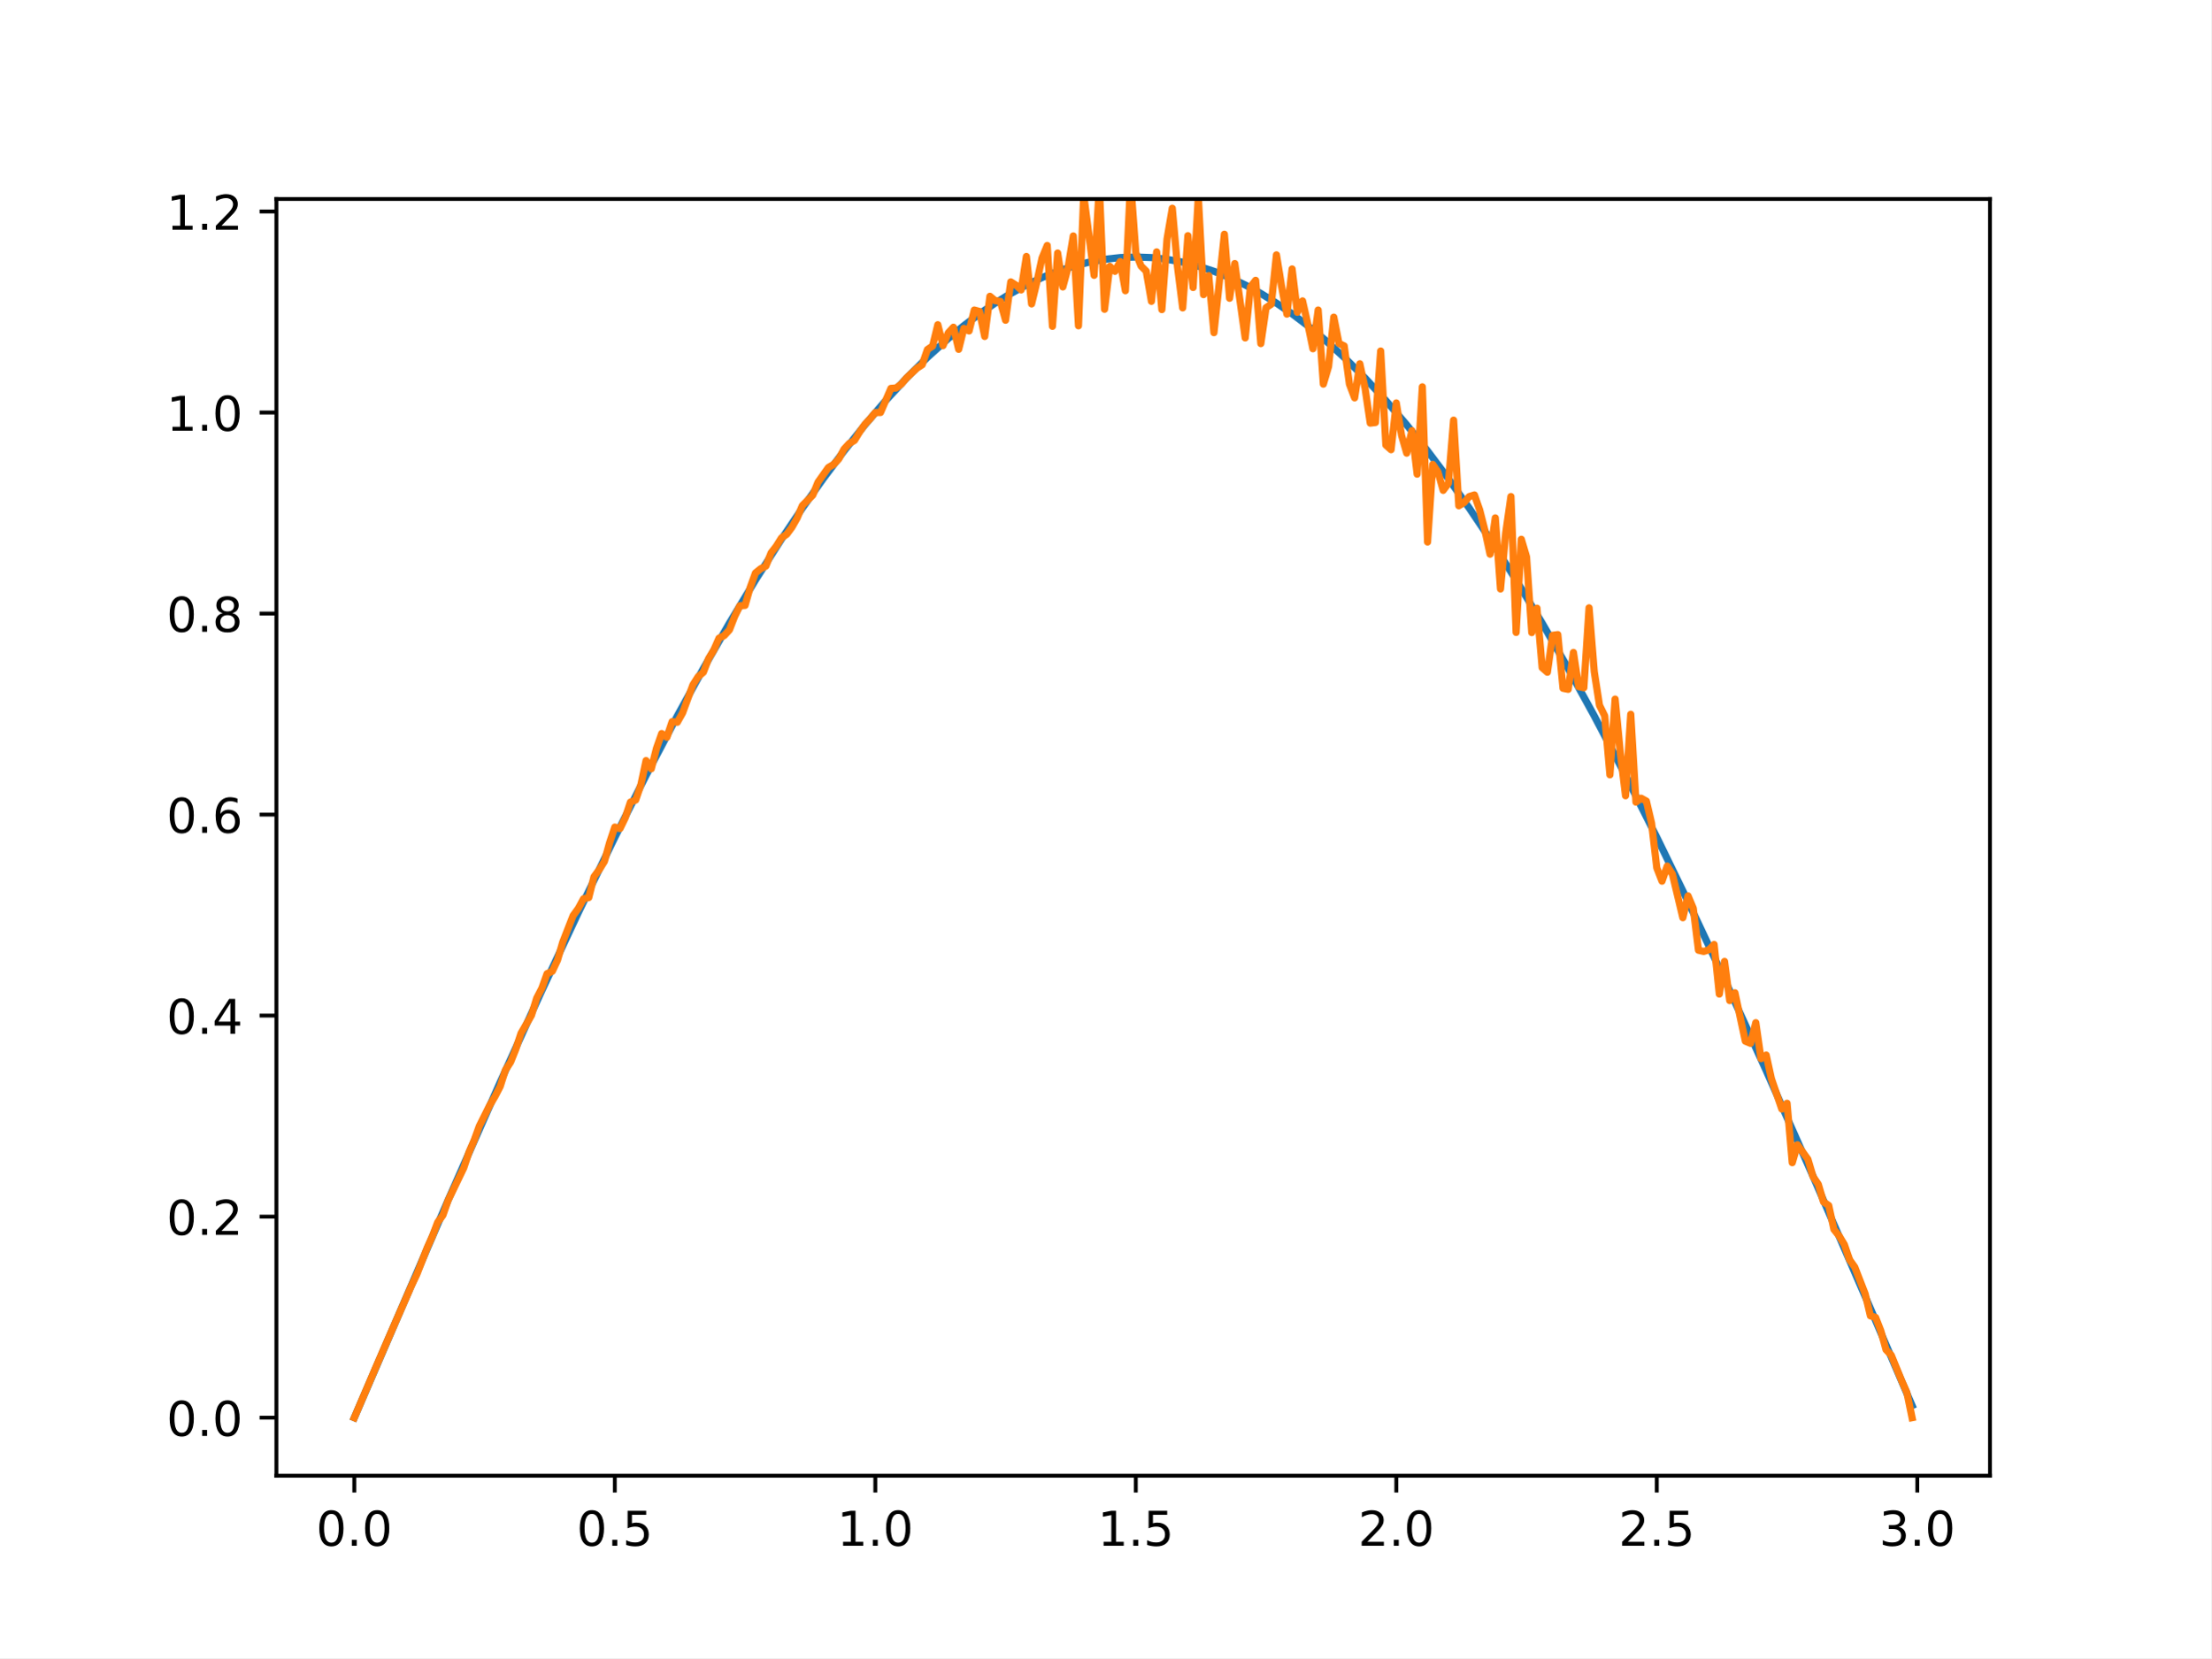
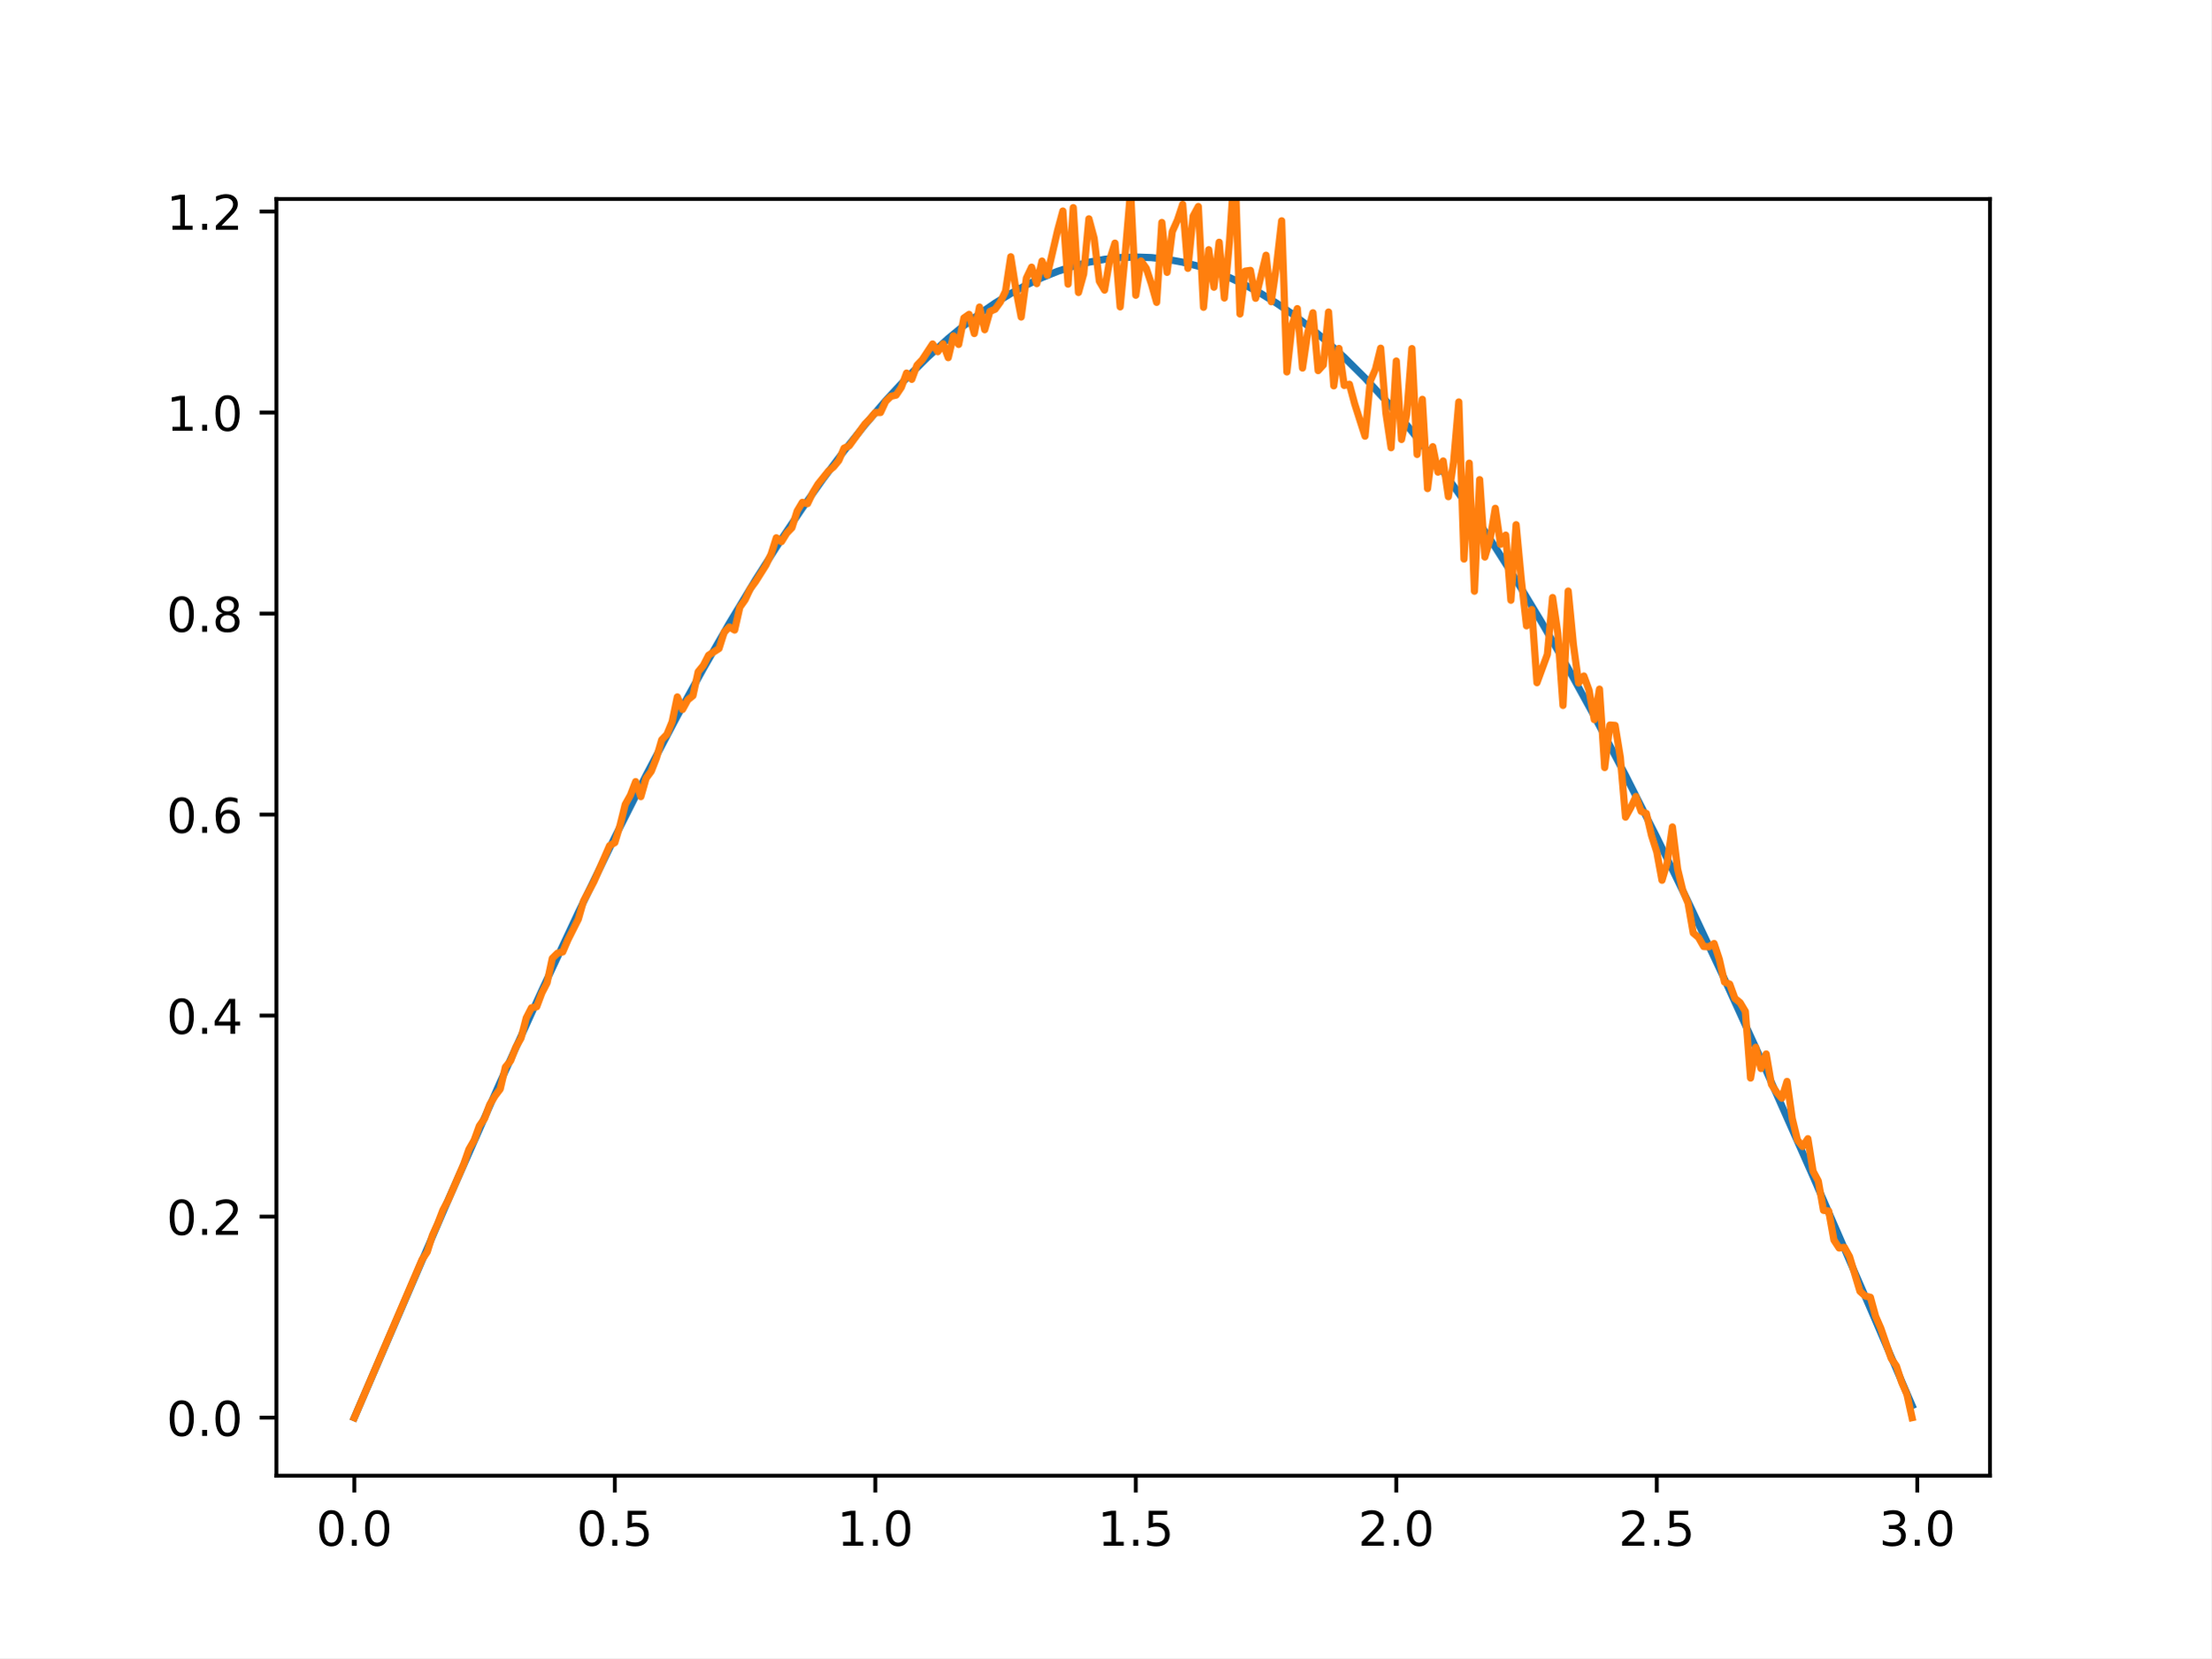
<svg xmlns="http://www.w3.org/2000/svg" xmlns:xlink="http://www.w3.org/1999/xlink" width="460.8pt" height="345.6pt" viewBox="0 0 460.8 345.6" version="1.1">
  <defs>
    <style type="text/css">*{stroke-linejoin: round; stroke-linecap: butt}</style>
  </defs>
  <g id="figure_1">
    <g id="patch_1">
      <path d="M 0 345.6  L 460.8 345.6  L 460.8 0  L 0 0  z " style="fill: #ffffff" />
    </g>
    <g id="axes_1">
      <g id="patch_2">
        <path d="M 57.6 307.584  L 414.72 307.584  L 414.72 41.472  L 57.6 41.472  z " style="fill: #ffffff" />
      </g>
      <g id="matplotlib.axis_1">
        <g id="xtick_1">
          <g id="line2d_1">
            <defs>
-               <path id="m461a447550" d="M 0 0  L 0 3.5  " style="stroke: #000000; stroke-width: 0.8" />
+               <path id="m5d79158a3b" d="M 0 0  L 0 3.5  " style="stroke: #000000; stroke-width: 0.8" />
            </defs>
            <g>
-               <use xlink:href="#m461a447550" x="73.833" y="307.584" style="stroke: #000000; stroke-width: 0.8" />
+               <use xlink:href="#m5d79158a3b" x="73.833" y="307.584" style="stroke: #000000; stroke-width: 0.8" />
            </g>
          </g>
          <g id="text_1">
            <g transform="translate(65.88116 322.1824) scale(0.1 -0.1)">
              <defs>
                <path id="DejaVuSans-30" d="M 2034 4250  Q 1547 4250 1301 3770  Q 1056 3291 1056 2328  Q 1056 1369 1301 889  Q 1547 409 2034 409  Q 2525 409 2770 889  Q 3016 1369 3016 2328  Q 3016 3291 2770 3770  Q 2525 4250 2034 4250  z M 2034 4750  Q 2819 4750 3233 4129  Q 3647 3509 3647 2328  Q 3647 1150 3233 529  Q 2819 -91 2034 -91  Q 1250 -91 836 529  Q 422 1150 422 2328  Q 422 3509 836 4129  Q 1250 4750 2034 4750  z " transform="scale(0.015625)" />
                <path id="DejaVuSans-2e" d="M 684 794  L 1344 794  L 1344 0  L 684 0  L 684 794  z " transform="scale(0.015625)" />
              </defs>
              <use xlink:href="#DejaVuSans-30" />
              <use xlink:href="#DejaVuSans-2e" transform="translate(63.62305 0)" />
              <use xlink:href="#DejaVuSans-30" transform="translate(95.41016 0)" />
            </g>
          </g>
        </g>
        <g id="xtick_2">
          <g id="line2d_2">
            <g>
-               <use xlink:href="#m461a447550" x="128.123" y="307.584" style="stroke: #000000; stroke-width: 0.8" />
+               <use xlink:href="#m5d79158a3b" x="128.123" y="307.584" style="stroke: #000000; stroke-width: 0.8" />
            </g>
          </g>
          <g id="text_2">
            <g transform="translate(120.1712 322.1824) scale(0.1 -0.1)">
              <defs>
                <path id="DejaVuSans-35" d="M 691 4666  L 3169 4666  L 3169 4134  L 1269 4134  L 1269 2991  Q 1406 3038 1543 3061  Q 1681 3084 1819 3084  Q 2600 3084 3056 2656  Q 3513 2228 3513 1497  Q 3513 744 3044 326  Q 2575 -91 1722 -91  Q 1428 -91 1123 -41  Q 819 9 494 109  L 494 744  Q 775 591 1075 516  Q 1375 441 1709 441  Q 2250 441 2565 725  Q 2881 1009 2881 1497  Q 2881 1984 2565 2268  Q 2250 2553 1709 2553  Q 1456 2553 1204 2497  Q 953 2441 691 2322  L 691 4666  z " transform="scale(0.015625)" />
              </defs>
              <use xlink:href="#DejaVuSans-30" />
              <use xlink:href="#DejaVuSans-2e" transform="translate(63.62305 0)" />
              <use xlink:href="#DejaVuSans-35" transform="translate(95.41016 0)" />
            </g>
          </g>
        </g>
        <g id="xtick_3">
          <g id="line2d_3">
            <g>
-               <use xlink:href="#m461a447550" x="182.413" y="307.584" style="stroke: #000000; stroke-width: 0.8" />
+               <use xlink:href="#m5d79158a3b" x="182.413" y="307.584" style="stroke: #000000; stroke-width: 0.8" />
            </g>
          </g>
          <g id="text_3">
            <g transform="translate(174.4613 322.1824) scale(0.1 -0.1)">
              <defs>
                <path id="DejaVuSans-31" d="M 794 531  L 1825 531  L 1825 4091  L 703 3866  L 703 4441  L 1819 4666  L 2450 4666  L 2450 531  L 3481 531  L 3481 0  L 794 0  L 794 531  z " transform="scale(0.015625)" />
              </defs>
              <use xlink:href="#DejaVuSans-31" />
              <use xlink:href="#DejaVuSans-2e" transform="translate(63.62305 0)" />
              <use xlink:href="#DejaVuSans-30" transform="translate(95.41016 0)" />
            </g>
          </g>
        </g>
        <g id="xtick_4">
          <g id="line2d_4">
            <g>
-               <use xlink:href="#m461a447550" x="236.703" y="307.584" style="stroke: #000000; stroke-width: 0.8" />
+               <use xlink:href="#m5d79158a3b" x="236.703" y="307.584" style="stroke: #000000; stroke-width: 0.8" />
            </g>
          </g>
          <g id="text_4">
            <g transform="translate(228.7513 322.1824) scale(0.1 -0.1)">
              <use xlink:href="#DejaVuSans-31" />
              <use xlink:href="#DejaVuSans-2e" transform="translate(63.62305 0)" />
              <use xlink:href="#DejaVuSans-35" transform="translate(95.41016 0)" />
            </g>
          </g>
        </g>
        <g id="xtick_5">
          <g id="line2d_5">
            <g>
-               <use xlink:href="#m461a447550" x="290.993" y="307.584" style="stroke: #000000; stroke-width: 0.8" />
+               <use xlink:href="#m5d79158a3b" x="290.993" y="307.584" style="stroke: #000000; stroke-width: 0.8" />
            </g>
          </g>
          <g id="text_5">
            <g transform="translate(283.0414 322.1824) scale(0.1 -0.1)">
              <defs>
                <path id="DejaVuSans-32" d="M 1228 531  L 3431 531  L 3431 0  L 469 0  L 469 531  Q 828 903 1448 1529  Q 2069 2156 2228 2338  Q 2531 2678 2651 2914  Q 2772 3150 2772 3378  Q 2772 3750 2511 3984  Q 2250 4219 1831 4219  Q 1534 4219 1204 4116  Q 875 4013 500 3803  L 500 4441  Q 881 4594 1212 4672  Q 1544 4750 1819 4750  Q 2544 4750 2975 4387  Q 3406 4025 3406 3419  Q 3406 3131 3298 2873  Q 3191 2616 2906 2266  Q 2828 2175 2409 1742  Q 1991 1309 1228 531  z " transform="scale(0.015625)" />
              </defs>
              <use xlink:href="#DejaVuSans-32" />
              <use xlink:href="#DejaVuSans-2e" transform="translate(63.62305 0)" />
              <use xlink:href="#DejaVuSans-30" transform="translate(95.41016 0)" />
            </g>
          </g>
        </g>
        <g id="xtick_6">
          <g id="line2d_6">
            <g>
-               <use xlink:href="#m461a447550" x="345.283" y="307.584" style="stroke: #000000; stroke-width: 0.8" />
+               <use xlink:href="#m5d79158a3b" x="345.283" y="307.584" style="stroke: #000000; stroke-width: 0.8" />
            </g>
          </g>
          <g id="text_6">
            <g transform="translate(337.3315 322.1824) scale(0.1 -0.1)">
              <use xlink:href="#DejaVuSans-32" />
              <use xlink:href="#DejaVuSans-2e" transform="translate(63.62305 0)" />
              <use xlink:href="#DejaVuSans-35" transform="translate(95.41016 0)" />
            </g>
          </g>
        </g>
        <g id="xtick_7">
          <g id="line2d_7">
            <g>
-               <use xlink:href="#m461a447550" x="399.573" y="307.584" style="stroke: #000000; stroke-width: 0.8" />
+               <use xlink:href="#m5d79158a3b" x="399.573" y="307.584" style="stroke: #000000; stroke-width: 0.8" />
            </g>
          </g>
          <g id="text_7">
            <g transform="translate(391.6215 322.1824) scale(0.1 -0.1)">
              <defs>
                <path id="DejaVuSans-33" d="M 2597 2516  Q 3050 2419 3304 2112  Q 3559 1806 3559 1356  Q 3559 666 3084 287  Q 2609 -91 1734 -91  Q 1441 -91 1130 -33  Q 819 25 488 141  L 488 750  Q 750 597 1062 519  Q 1375 441 1716 441  Q 2309 441 2620 675  Q 2931 909 2931 1356  Q 2931 1769 2642 2001  Q 2353 2234 1838 2234  L 1294 2234  L 1294 2753  L 1863 2753  Q 2328 2753 2575 2939  Q 2822 3125 2822 3475  Q 2822 3834 2567 4026  Q 2313 4219 1838 4219  Q 1578 4219 1281 4162  Q 984 4106 628 3988  L 628 4550  Q 988 4650 1302 4700  Q 1616 4750 1894 4750  Q 2613 4750 3031 4423  Q 3450 4097 3450 3541  Q 3450 3153 3228 2886  Q 3006 2619 2597 2516  z " transform="scale(0.015625)" />
              </defs>
              <use xlink:href="#DejaVuSans-33" />
              <use xlink:href="#DejaVuSans-2e" transform="translate(63.62305 0)" />
              <use xlink:href="#DejaVuSans-30" transform="translate(95.41016 0)" />
            </g>
          </g>
        </g>
      </g>
      <g id="matplotlib.axis_2">
        <g id="ytick_1">
          <g id="line2d_8">
            <defs>
-               <path id="mc5fe4ab43b" d="M 0 0  L -3.5 0  " style="stroke: #000000; stroke-width: 0.8" />
+               <path id="m4d8de531a7" d="M 0 0  L -3.5 0  " style="stroke: #000000; stroke-width: 0.8" />
            </defs>
            <g>
-               <use xlink:href="#mc5fe4ab43b" x="57.6" y="295.488" style="stroke: #000000; stroke-width: 0.8" />
+               <use xlink:href="#m4d8de531a7" x="57.6" y="295.488" style="stroke: #000000; stroke-width: 0.8" />
            </g>
          </g>
          <g id="text_8">
            <g transform="translate(34.69687 299.2872) scale(0.1 -0.1)">
              <use xlink:href="#DejaVuSans-30" />
              <use xlink:href="#DejaVuSans-2e" transform="translate(63.62305 0)" />
              <use xlink:href="#DejaVuSans-30" transform="translate(95.41016 0)" />
            </g>
          </g>
        </g>
        <g id="ytick_2">
          <g id="line2d_9">
            <g>
-               <use xlink:href="#mc5fe4ab43b" x="57.6" y="253.586" style="stroke: #000000; stroke-width: 0.8" />
+               <use xlink:href="#m4d8de531a7" x="57.6" y="253.586" style="stroke: #000000; stroke-width: 0.8" />
            </g>
          </g>
          <g id="text_9">
            <g transform="translate(34.69687 257.3854) scale(0.1 -0.1)">
              <use xlink:href="#DejaVuSans-30" />
              <use xlink:href="#DejaVuSans-2e" transform="translate(63.62305 0)" />
              <use xlink:href="#DejaVuSans-32" transform="translate(95.41016 0)" />
            </g>
          </g>
        </g>
        <g id="ytick_3">
          <g id="line2d_10">
            <g>
-               <use xlink:href="#mc5fe4ab43b" x="57.6" y="211.684" style="stroke: #000000; stroke-width: 0.8" />
+               <use xlink:href="#m4d8de531a7" x="57.6" y="211.684" style="stroke: #000000; stroke-width: 0.8" />
            </g>
          </g>
          <g id="text_10">
            <g transform="translate(34.69687 215.4837) scale(0.1 -0.1)">
              <defs>
                <path id="DejaVuSans-34" d="M 2419 4116  L 825 1625  L 2419 1625  L 2419 4116  z M 2253 4666  L 3047 4666  L 3047 1625  L 3713 1625  L 3713 1100  L 3047 1100  L 3047 0  L 2419 0  L 2419 1100  L 313 1100  L 313 1709  L 2253 4666  z " transform="scale(0.015625)" />
              </defs>
              <use xlink:href="#DejaVuSans-30" />
              <use xlink:href="#DejaVuSans-2e" transform="translate(63.62305 0)" />
              <use xlink:href="#DejaVuSans-34" transform="translate(95.41016 0)" />
            </g>
          </g>
        </g>
        <g id="ytick_4">
          <g id="line2d_11">
            <g>
-               <use xlink:href="#mc5fe4ab43b" x="57.6" y="169.783" style="stroke: #000000; stroke-width: 0.8" />
+               <use xlink:href="#m4d8de531a7" x="57.6" y="169.783" style="stroke: #000000; stroke-width: 0.8" />
            </g>
          </g>
          <g id="text_11">
            <g transform="translate(34.69687 173.5819) scale(0.1 -0.1)">
              <defs>
                <path id="DejaVuSans-36" d="M 2113 2584  Q 1688 2584 1439 2293  Q 1191 2003 1191 1497  Q 1191 994 1439 701  Q 1688 409 2113 409  Q 2538 409 2786 701  Q 3034 994 3034 1497  Q 3034 2003 2786 2293  Q 2538 2584 2113 2584  z M 3366 4563  L 3366 3988  Q 3128 4100 2886 4159  Q 2644 4219 2406 4219  Q 1781 4219 1451 3797  Q 1122 3375 1075 2522  Q 1259 2794 1537 2939  Q 1816 3084 2150 3084  Q 2853 3084 3261 2657  Q 3669 2231 3669 1497  Q 3669 778 3244 343  Q 2819 -91 2113 -91  Q 1303 -91 875 529  Q 447 1150 447 2328  Q 447 3434 972 4092  Q 1497 4750 2381 4750  Q 2619 4750 2861 4703  Q 3103 4656 3366 4563  z " transform="scale(0.015625)" />
              </defs>
              <use xlink:href="#DejaVuSans-30" />
              <use xlink:href="#DejaVuSans-2e" transform="translate(63.62305 0)" />
              <use xlink:href="#DejaVuSans-36" transform="translate(95.41016 0)" />
            </g>
          </g>
        </g>
        <g id="ytick_5">
          <g id="line2d_12">
            <g>
-               <use xlink:href="#mc5fe4ab43b" x="57.6" y="127.881" style="stroke: #000000; stroke-width: 0.8" />
+               <use xlink:href="#m4d8de531a7" x="57.6" y="127.881" style="stroke: #000000; stroke-width: 0.8" />
            </g>
          </g>
          <g id="text_12">
            <g transform="translate(34.69687 131.6801) scale(0.1 -0.1)">
              <defs>
                <path id="DejaVuSans-38" d="M 2034 2216  Q 1584 2216 1326 1975  Q 1069 1734 1069 1313  Q 1069 891 1326 650  Q 1584 409 2034 409  Q 2484 409 2743 651  Q 3003 894 3003 1313  Q 3003 1734 2745 1975  Q 2488 2216 2034 2216  z M 1403 2484  Q 997 2584 770 2862  Q 544 3141 544 3541  Q 544 4100 942 4425  Q 1341 4750 2034 4750  Q 2731 4750 3128 4425  Q 3525 4100 3525 3541  Q 3525 3141 3298 2862  Q 3072 2584 2669 2484  Q 3125 2378 3379 2068  Q 3634 1759 3634 1313  Q 3634 634 3220 271  Q 2806 -91 2034 -91  Q 1263 -91 848 271  Q 434 634 434 1313  Q 434 1759 690 2068  Q 947 2378 1403 2484  z M 1172 3481  Q 1172 3119 1398 2916  Q 1625 2713 2034 2713  Q 2441 2713 2670 2916  Q 2900 3119 2900 3481  Q 2900 3844 2670 4047  Q 2441 4250 2034 4250  Q 1625 4250 1398 4047  Q 1172 3844 1172 3481  z " transform="scale(0.015625)" />
              </defs>
              <use xlink:href="#DejaVuSans-30" />
              <use xlink:href="#DejaVuSans-2e" transform="translate(63.62305 0)" />
              <use xlink:href="#DejaVuSans-38" transform="translate(95.41016 0)" />
            </g>
          </g>
        </g>
        <g id="ytick_6">
          <g id="line2d_13">
            <g>
-               <use xlink:href="#mc5fe4ab43b" x="57.6" y="85.979" style="stroke: #000000; stroke-width: 0.8" />
+               <use xlink:href="#m4d8de531a7" x="57.6" y="85.979" style="stroke: #000000; stroke-width: 0.8" />
            </g>
          </g>
          <g id="text_13">
            <g transform="translate(34.69687 89.77835) scale(0.1 -0.1)">
              <use xlink:href="#DejaVuSans-31" />
              <use xlink:href="#DejaVuSans-2e" transform="translate(63.62305 0)" />
              <use xlink:href="#DejaVuSans-30" transform="translate(95.41016 0)" />
            </g>
          </g>
        </g>
        <g id="ytick_7">
          <g id="line2d_14">
            <g>
-               <use xlink:href="#mc5fe4ab43b" x="57.6" y="44.077" style="stroke: #000000; stroke-width: 0.8" />
+               <use xlink:href="#m4d8de531a7" x="57.6" y="44.077" style="stroke: #000000; stroke-width: 0.8" />
            </g>
          </g>
          <g id="text_14">
            <g transform="translate(34.69687 47.87658) scale(0.1 -0.1)">
              <use xlink:href="#DejaVuSans-31" />
              <use xlink:href="#DejaVuSans-2e" transform="translate(63.62305 0)" />
              <use xlink:href="#DejaVuSans-32" transform="translate(95.41016 0)" />
            </g>
          </g>
        </g>
      </g>
      <g id="line2d_15">
-         <path d="M 73.833 295.488  L 93.377 250.157  L 104.235 225.565  L 112.922 206.431  L 120.522 190.197  L 128.123 174.528  L 134.638 161.612  L 141.152 149.223  L 146.581 139.339  L 152.01 129.882  L 157.439 120.88  L 162.868 112.356  L 167.212 105.897  L 171.555 99.771  L 175.898 93.988  L 180.241 88.558  L 184.584 83.492  L 188.928 78.797  L 193.271 74.483  L 197.614 70.556  L 200.871 67.87  L 204.129 65.408  L 207.386 63.174  L 210.644 61.168  L 213.901 59.394  L 217.158 57.853  L 220.416 56.546  L 223.673 55.476  L 226.931 54.642  L 230.188 54.045  L 233.445 53.687  L 236.703 53.568  L 239.96 53.687  L 243.218 54.045  L 246.475 54.642  L 249.733 55.476  L 252.99 56.546  L 256.247 57.853  L 259.505 59.394  L 262.762 61.168  L 266.02 63.174  L 269.277 65.408  L 272.534 67.87  L 275.792 70.556  L 280.135 74.483  L 284.478 78.797  L 288.821 83.492  L 293.165 88.558  L 297.508 93.988  L 301.851 99.771  L 306.194 105.897  L 310.537 112.356  L 315.966 120.88  L 321.395 129.882  L 326.824 139.339  L 332.253 149.223  L 338.768 161.612  L 345.283 174.528  L 351.798 187.922  L 359.398 204.081  L 368.085 223.144  L 377.857 245.19  L 389.801 272.721  L 398.487 292.955  L 398.487 292.955  " clip-path="url(#pbb8b11459e)" style="fill: none; stroke: #1f77b4; stroke-width: 1.5; stroke-linecap: square" />
+         <path d="M 73.833 295.488  L 93.377 250.157  L 104.235 225.565  L 112.922 206.431  L 120.522 190.197  L 128.123 174.528  L 134.638 161.612  L 141.152 149.223  L 146.581 139.339  L 152.01 129.882  L 157.439 120.88  L 162.868 112.356  L 167.212 105.897  L 171.555 99.771  L 175.898 93.988  L 180.241 88.558  L 184.584 83.492  L 188.928 78.797  L 193.271 74.483  L 197.614 70.556  L 200.871 67.87  L 204.129 65.408  L 207.386 63.174  L 210.644 61.168  L 213.901 59.394  L 217.158 57.853  L 220.416 56.546  L 223.673 55.476  L 226.931 54.642  L 230.188 54.045  L 233.445 53.687  L 236.703 53.568  L 239.96 53.687  L 243.218 54.045  L 246.475 54.642  L 249.733 55.476  L 252.99 56.546  L 256.247 57.853  L 259.505 59.394  L 262.762 61.168  L 266.02 63.174  L 269.277 65.408  L 272.534 67.87  L 275.792 70.556  L 280.135 74.483  L 284.478 78.797  L 288.821 83.492  L 293.165 88.558  L 297.508 93.988  L 301.851 99.771  L 306.194 105.897  L 310.537 112.356  L 315.966 120.88  L 321.395 129.882  L 326.824 139.339  L 332.253 149.223  L 338.768 161.612  L 345.283 174.528  L 351.798 187.922  L 359.398 204.081  L 368.085 223.144  L 377.857 245.19  L 389.801 272.721  L 398.487 292.955  L 398.487 292.955  " clip-path="url(#p78423b7107)" style="fill: none; stroke: #1f77b4; stroke-width: 1.5; stroke-linecap: square" />
      </g>
      <g id="line2d_16">
-         <path d="M 73.833 295.488  L 78.176 285.328  L 80.348 280.316  L 82.519 275.331  L 85.777 267.884  L 86.862 265.615  L 89.034 260.058  L 90.12 257.645  L 91.206 254.769  L 92.291 253.302  L 93.377 250.197  L 96.635 243.435  L 97.72 240.203  L 98.806 237.695  L 99.892 234.701  L 102.064 230.361  L 103.149 228.534  L 104.235 226.447  L 105.321 223.04  L 106.407 221.371  L 107.493 218.66  L 108.578 215.37  L 110.75 211.627  L 111.836 208.065  L 112.922 205.971  L 114.007 202.948  L 115.093 202.443  L 116.179 200.135  L 117.265 196.395  L 119.436 190.837  L 120.522 189.339  L 121.608 187.333  L 122.694 187.083  L 123.78 182.752  L 124.865 181.288  L 125.951 179.557  L 127.037 175.653  L 128.123 172.391  L 129.209 172.696  L 130.294 170.457  L 131.38 167.185  L 132.466 166.756  L 133.552 163.592  L 134.638 158.532  L 135.723 160.242  L 136.809 155.976  L 137.895 152.892  L 138.981 153.671  L 140.067 150.418  L 141.152 150.541  L 142.238 148.61  L 144.41 142.737  L 145.496 141.032  L 146.581 140.117  L 147.667 137.289  L 148.753 135.505  L 149.839 133.017  L 150.925 132.47  L 152.01 131.29  L 153.096 128.497  L 154.182 126.25  L 155.268 126.184  L 156.354 122.403  L 157.439 119.424  L 158.525 118.543  L 159.611 117.984  L 160.697 115.238  L 161.783 113.837  L 162.868 112.1  L 163.954 111.359  L 165.04 109.884  L 166.126 107.97  L 167.212 105.373  L 169.383 103.202  L 170.469 100.507  L 172.641 97.436  L 173.726 96.803  L 174.812 95.643  L 175.898 93.609  L 176.984 92.434  L 178.07 91.796  L 179.155 90.008  L 180.241 88.449  L 181.327 87.301  L 182.413 85.979  L 183.499 85.979  L 185.67 80.95  L 186.756 80.863  L 187.842 80.05  L 188.928 78.762  L 191.099 76.724  L 192.185 76.027  L 193.271 72.856  L 194.357 72.123  L 195.442 67.68  L 196.528 72.037  L 197.614 69.388  L 198.7 68.201  L 199.786 72.807  L 200.871 68.445  L 201.957 68.975  L 203.043 64.624  L 204.129 64.913  L 205.215 70.125  L 206.3 61.755  L 207.386 62.655  L 208.472 62.815  L 209.558 66.744  L 210.644 58.751  L 211.729 59.431  L 212.815 60.42  L 213.901 53.454  L 214.987 63.345  L 216.073 58.824  L 217.158 53.788  L 218.244 51.161  L 219.33 68.011  L 220.416 52.734  L 221.502 59.804  L 222.587 55.739  L 223.673 49.176  L 224.759 67.904  L 225.845 40.612  L 228.016 57.384  L 229.102 38.736  L 230.188 64.459  L 231.274 55.504  L 232.36 56.547  L 233.445 54.511  L 234.531 60.594  L 235.617 37.719  L 236.703 52.673  L 237.789 55.444  L 238.875 56.515  L 239.96 62.802  L 241.046 52.495  L 242.132 64.529  L 243.218 49.818  L 244.304 43.403  L 245.389 55.552  L 246.475 64.169  L 247.561 49.12  L 248.647 59.925  L 249.733 41.049  L 250.818 61.408  L 251.904 57.443  L 252.99 69.333  L 255.162 48.817  L 256.247 62.165  L 257.333 54.931  L 259.505 70.429  L 260.591 59.816  L 261.676 58.422  L 262.762 71.615  L 263.848 64.125  L 264.934 63.403  L 266.02 53.121  L 267.105 59.793  L 268.191 65.47  L 269.277 56.053  L 270.363 65.088  L 271.449 62.715  L 272.534 67.452  L 273.62 72.692  L 274.706 64.62  L 275.792 80.065  L 276.878 76.384  L 277.963 66.103  L 279.049 71.589  L 280.135 72.096  L 281.221 80.048  L 282.307 82.927  L 283.392 75.82  L 284.478 80.874  L 285.564 88.193  L 286.65 88.058  L 287.736 73.16  L 288.821 92.768  L 289.907 93.731  L 290.993 83.981  L 292.079 90.704  L 293.165 94.446  L 294.25 89.757  L 295.336 98.828  L 296.422 80.629  L 297.508 112.971  L 298.594 96.793  L 299.679 98.379  L 300.765 102.202  L 301.851 100.747  L 302.937 87.568  L 304.023 105.411  L 305.108 104.756  L 306.194 103.496  L 307.28 103.164  L 308.366 106.279  L 309.452 110.517  L 310.537 115.506  L 311.623 107.946  L 312.709 122.755  L 313.795 111.095  L 314.881 103.492  L 315.966 131.817  L 317.052 112.404  L 318.138 116.092  L 319.224 131.851  L 320.31 126.763  L 321.395 139.161  L 322.481 140.116  L 323.567 132.424  L 324.653 132.271  L 325.739 143.464  L 326.824 143.675  L 327.91 135.989  L 328.996 143.122  L 330.082 143.35  L 331.168 126.691  L 332.253 140.037  L 333.339 146.996  L 334.425 149.204  L 335.511 161.495  L 336.597 145.715  L 337.682 156.928  L 338.768 165.858  L 339.854 148.877  L 340.94 167.187  L 342.026 166.38  L 343.111 166.974  L 344.197 171.578  L 345.283 180.886  L 346.369 183.665  L 347.455 180.522  L 348.54 182.199  L 350.712 191.283  L 351.798 186.734  L 352.884 189.327  L 353.969 198.058  L 355.055 198.309  L 356.141 197.972  L 357.227 196.861  L 358.313 207.193  L 359.398 200.392  L 360.484 208.555  L 361.57 206.931  L 363.742 217.021  L 364.827 217.467  L 365.913 213.159  L 366.999 220.659  L 368.085 219.91  L 369.171 224.848  L 371.342 231.164  L 372.428 229.954  L 373.514 242.341  L 374.6 238.605  L 376.771 241.623  L 377.857 245.266  L 378.943 246.848  L 380.029 250.52  L 381.114 251.269  L 382.2 256.247  L 383.286 257.611  L 384.372 259.414  L 385.458 262.574  L 386.543 264.112  L 388.715 269.701  L 389.801 274.265  L 390.887 274.608  L 391.972 277.384  L 393.058 281.326  L 394.144 282.463  L 396.316 287.79  L 397.401 290.25  L 398.487 295.488  L 398.487 295.488  " clip-path="url(#pbb8b11459e)" style="fill: none; stroke: #ff7f0e; stroke-width: 1.5; stroke-linecap: square" />
+         <path d="M 73.833 295.488  L 87.948 262.551  L 89.034 260.935  L 90.12 257.461  L 91.206 255.066  L 92.291 252.238  L 93.377 250.188  L 96.635 242.651  L 97.72 239.56  L 98.806 237.683  L 99.892 234.681  L 100.978 233.133  L 102.064 230.209  L 103.149 228.438  L 104.235 227.001  L 105.321 222.413  L 106.407 221.104  L 107.493 218.273  L 108.578 216.383  L 109.664 212.182  L 110.75 210.059  L 111.836 209.848  L 112.922 206.955  L 114.007 204.852  L 115.093 199.757  L 116.179 198.673  L 117.265 198.421  L 118.351 195.892  L 120.522 191.576  L 121.608 187.798  L 123.78 183.729  L 127.037 176.259  L 128.123 175.635  L 129.209 172.051  L 130.294 167.679  L 131.38 165.741  L 132.466 162.916  L 133.552 166.045  L 134.638 162.227  L 135.723 160.755  L 136.809 157.964  L 137.895 154.203  L 138.981 153.077  L 140.067 150.444  L 141.152 145.258  L 142.238 147.876  L 143.324 145.882  L 144.41 145.006  L 145.496 140.018  L 146.581 138.692  L 147.667 136.573  L 149.839 135.177  L 150.925 131.75  L 152.01 130.679  L 153.096 131.323  L 154.182 126.558  L 155.268 125.035  L 156.354 122.709  L 157.439 121.255  L 159.611 117.806  L 160.697 115.513  L 161.783 112.086  L 162.868 112.885  L 163.954 111.121  L 165.04 109.996  L 166.126 106.515  L 167.212 104.698  L 168.297 104.972  L 169.383 102.688  L 170.469 100.903  L 172.641 98.2  L 173.726 97.299  L 174.812 95.978  L 175.898 93.406  L 176.984 92.916  L 180.241 88.387  L 181.327 87.279  L 182.413 85.979  L 183.499 85.979  L 184.584 83.647  L 185.67 82.599  L 186.756 82.349  L 187.842 80.722  L 188.928 77.753  L 190.013 79.059  L 191.099 76.129  L 192.185 74.992  L 194.357 71.69  L 195.442 73.3  L 196.528 71.658  L 197.614 74.546  L 198.7 69.998  L 199.786 71.789  L 200.871 66.284  L 201.957 65.518  L 203.043 69.516  L 204.129 63.991  L 205.215 68.721  L 206.3 64.908  L 207.386 64.444  L 208.472 62.946  L 209.558 60.672  L 210.644 53.511  L 211.729 60.389  L 212.815 66.074  L 213.901 57.959  L 214.987 55.681  L 216.073 59.114  L 217.158 54.408  L 218.244 57.35  L 220.416 48.009  L 221.502 43.979  L 222.587 59.221  L 223.673 43.27  L 224.759 60.962  L 225.845 57.081  L 226.931 45.605  L 228.016 49.633  L 229.102 58.609  L 230.188 60.463  L 231.274 54.139  L 232.36 50.671  L 233.445 63.956  L 234.531 52.532  L 235.617 39.778  L 236.703 61.531  L 237.789 54.39  L 238.875 55.905  L 239.96 59.179  L 241.046 63.015  L 242.132 46.36  L 243.218 56.762  L 244.304 48.277  L 245.389 45.865  L 246.475 42.591  L 247.561 55.931  L 248.647 45.046  L 249.733 43.041  L 250.818 64.048  L 251.904 52.041  L 252.99 59.86  L 254.076 50.482  L 255.162 62.107  L 256.247 50.166  L 257.333 34.242  L 258.419 65.434  L 259.505 56.507  L 260.591 56.35  L 261.676 62.173  L 263.848 53.191  L 264.934 62.888  L 266.02 55.477  L 267.105 46.015  L 268.191 77.52  L 269.277 67.75  L 270.363 64.32  L 271.449 76.709  L 272.534 69.348  L 273.62 65.183  L 274.706 77.245  L 275.792 76.057  L 276.878 65.028  L 277.963 80.419  L 279.049 72.616  L 280.135 80.334  L 281.221 80.082  L 282.307 84.121  L 284.478 90.91  L 285.564 79.461  L 286.65 76.96  L 287.736 72.564  L 288.821 86.037  L 289.907 93.316  L 290.993 75.241  L 292.079 91.595  L 293.165 86.392  L 294.25 72.651  L 295.336 94.714  L 296.422 83.222  L 297.508 101.835  L 298.594 93.096  L 299.679 98.405  L 300.765 96.075  L 301.851 103.524  L 302.937 96.291  L 304.023 83.771  L 305.108 116.521  L 306.194 96.526  L 307.28 123.228  L 308.366 99.967  L 309.452 116.099  L 310.537 112.434  L 311.623 105.94  L 312.709 113.451  L 313.795 111.528  L 314.881 125.103  L 315.966 109.359  L 317.052 120.875  L 318.138 130.444  L 319.224 127.054  L 320.31 142.296  L 322.481 136.397  L 323.567 124.539  L 324.653 131.96  L 325.739 147.033  L 326.824 123.19  L 327.91 134.393  L 328.996 142.362  L 330.082 140.896  L 331.168 143.865  L 332.253 149.993  L 333.339 143.635  L 334.425 159.983  L 335.511 151.114  L 336.597 151.196  L 337.682 157.819  L 338.768 170.314  L 339.854 168.336  L 340.94 166.01  L 342.026 169.109  L 343.111 169.548  L 344.197 174.171  L 345.283 177.569  L 346.369 183.476  L 347.455 179.822  L 348.54 172.357  L 349.626 181.133  L 350.712 185.609  L 351.798 188.241  L 352.884 194.466  L 353.969 195.392  L 355.055 197.286  L 356.141 197.342  L 357.227 196.656  L 358.313 199.926  L 359.398 204.697  L 360.484 205.129  L 361.57 208.104  L 362.656 208.994  L 363.742 210.81  L 364.827 224.704  L 365.913 218.289  L 366.999 222.719  L 368.085 219.676  L 369.171 226.012  L 370.256 227.654  L 371.342 228.909  L 372.428 225.405  L 373.514 233.132  L 374.6 237.628  L 375.685 238.977  L 376.771 237.345  L 377.857 244.125  L 378.943 246.163  L 380.029 252.277  L 381.114 252.421  L 382.2 258.465  L 383.286 260.127  L 384.372 259.983  L 385.458 261.928  L 387.629 269.158  L 388.715 270.13  L 389.801 270.395  L 390.887 274.365  L 391.972 276.851  L 394.144 283.155  L 395.23 284.742  L 396.316 288.1  L 397.401 290.584  L 398.487 295.488  L 398.487 295.488  " clip-path="url(#p78423b7107)" style="fill: none; stroke: #ff7f0e; stroke-width: 1.5; stroke-linecap: square" />
      </g>
      <g id="patch_3">
        <path d="M 57.6 307.584  L 57.6 41.472  " style="fill: none; stroke: #000000; stroke-width: 0.8; stroke-linejoin: miter; stroke-linecap: square" />
      </g>
      <g id="patch_4">
        <path d="M 414.72 307.584  L 414.72 41.472  " style="fill: none; stroke: #000000; stroke-width: 0.8; stroke-linejoin: miter; stroke-linecap: square" />
      </g>
      <g id="patch_5">
        <path d="M 57.6 307.584  L 414.72 307.584  " style="fill: none; stroke: #000000; stroke-width: 0.8; stroke-linejoin: miter; stroke-linecap: square" />
      </g>
      <g id="patch_6">
        <path d="M 57.6 41.472  L 414.72 41.472  " style="fill: none; stroke: #000000; stroke-width: 0.8; stroke-linejoin: miter; stroke-linecap: square" />
      </g>
    </g>
  </g>
  <defs>
-     <clipPath id="pbb8b11459e">
+     <clipPath id="p78423b7107">
      <rect x="57.6" y="41.472" width="357.12" height="266.112" />
    </clipPath>
  </defs>
</svg>
